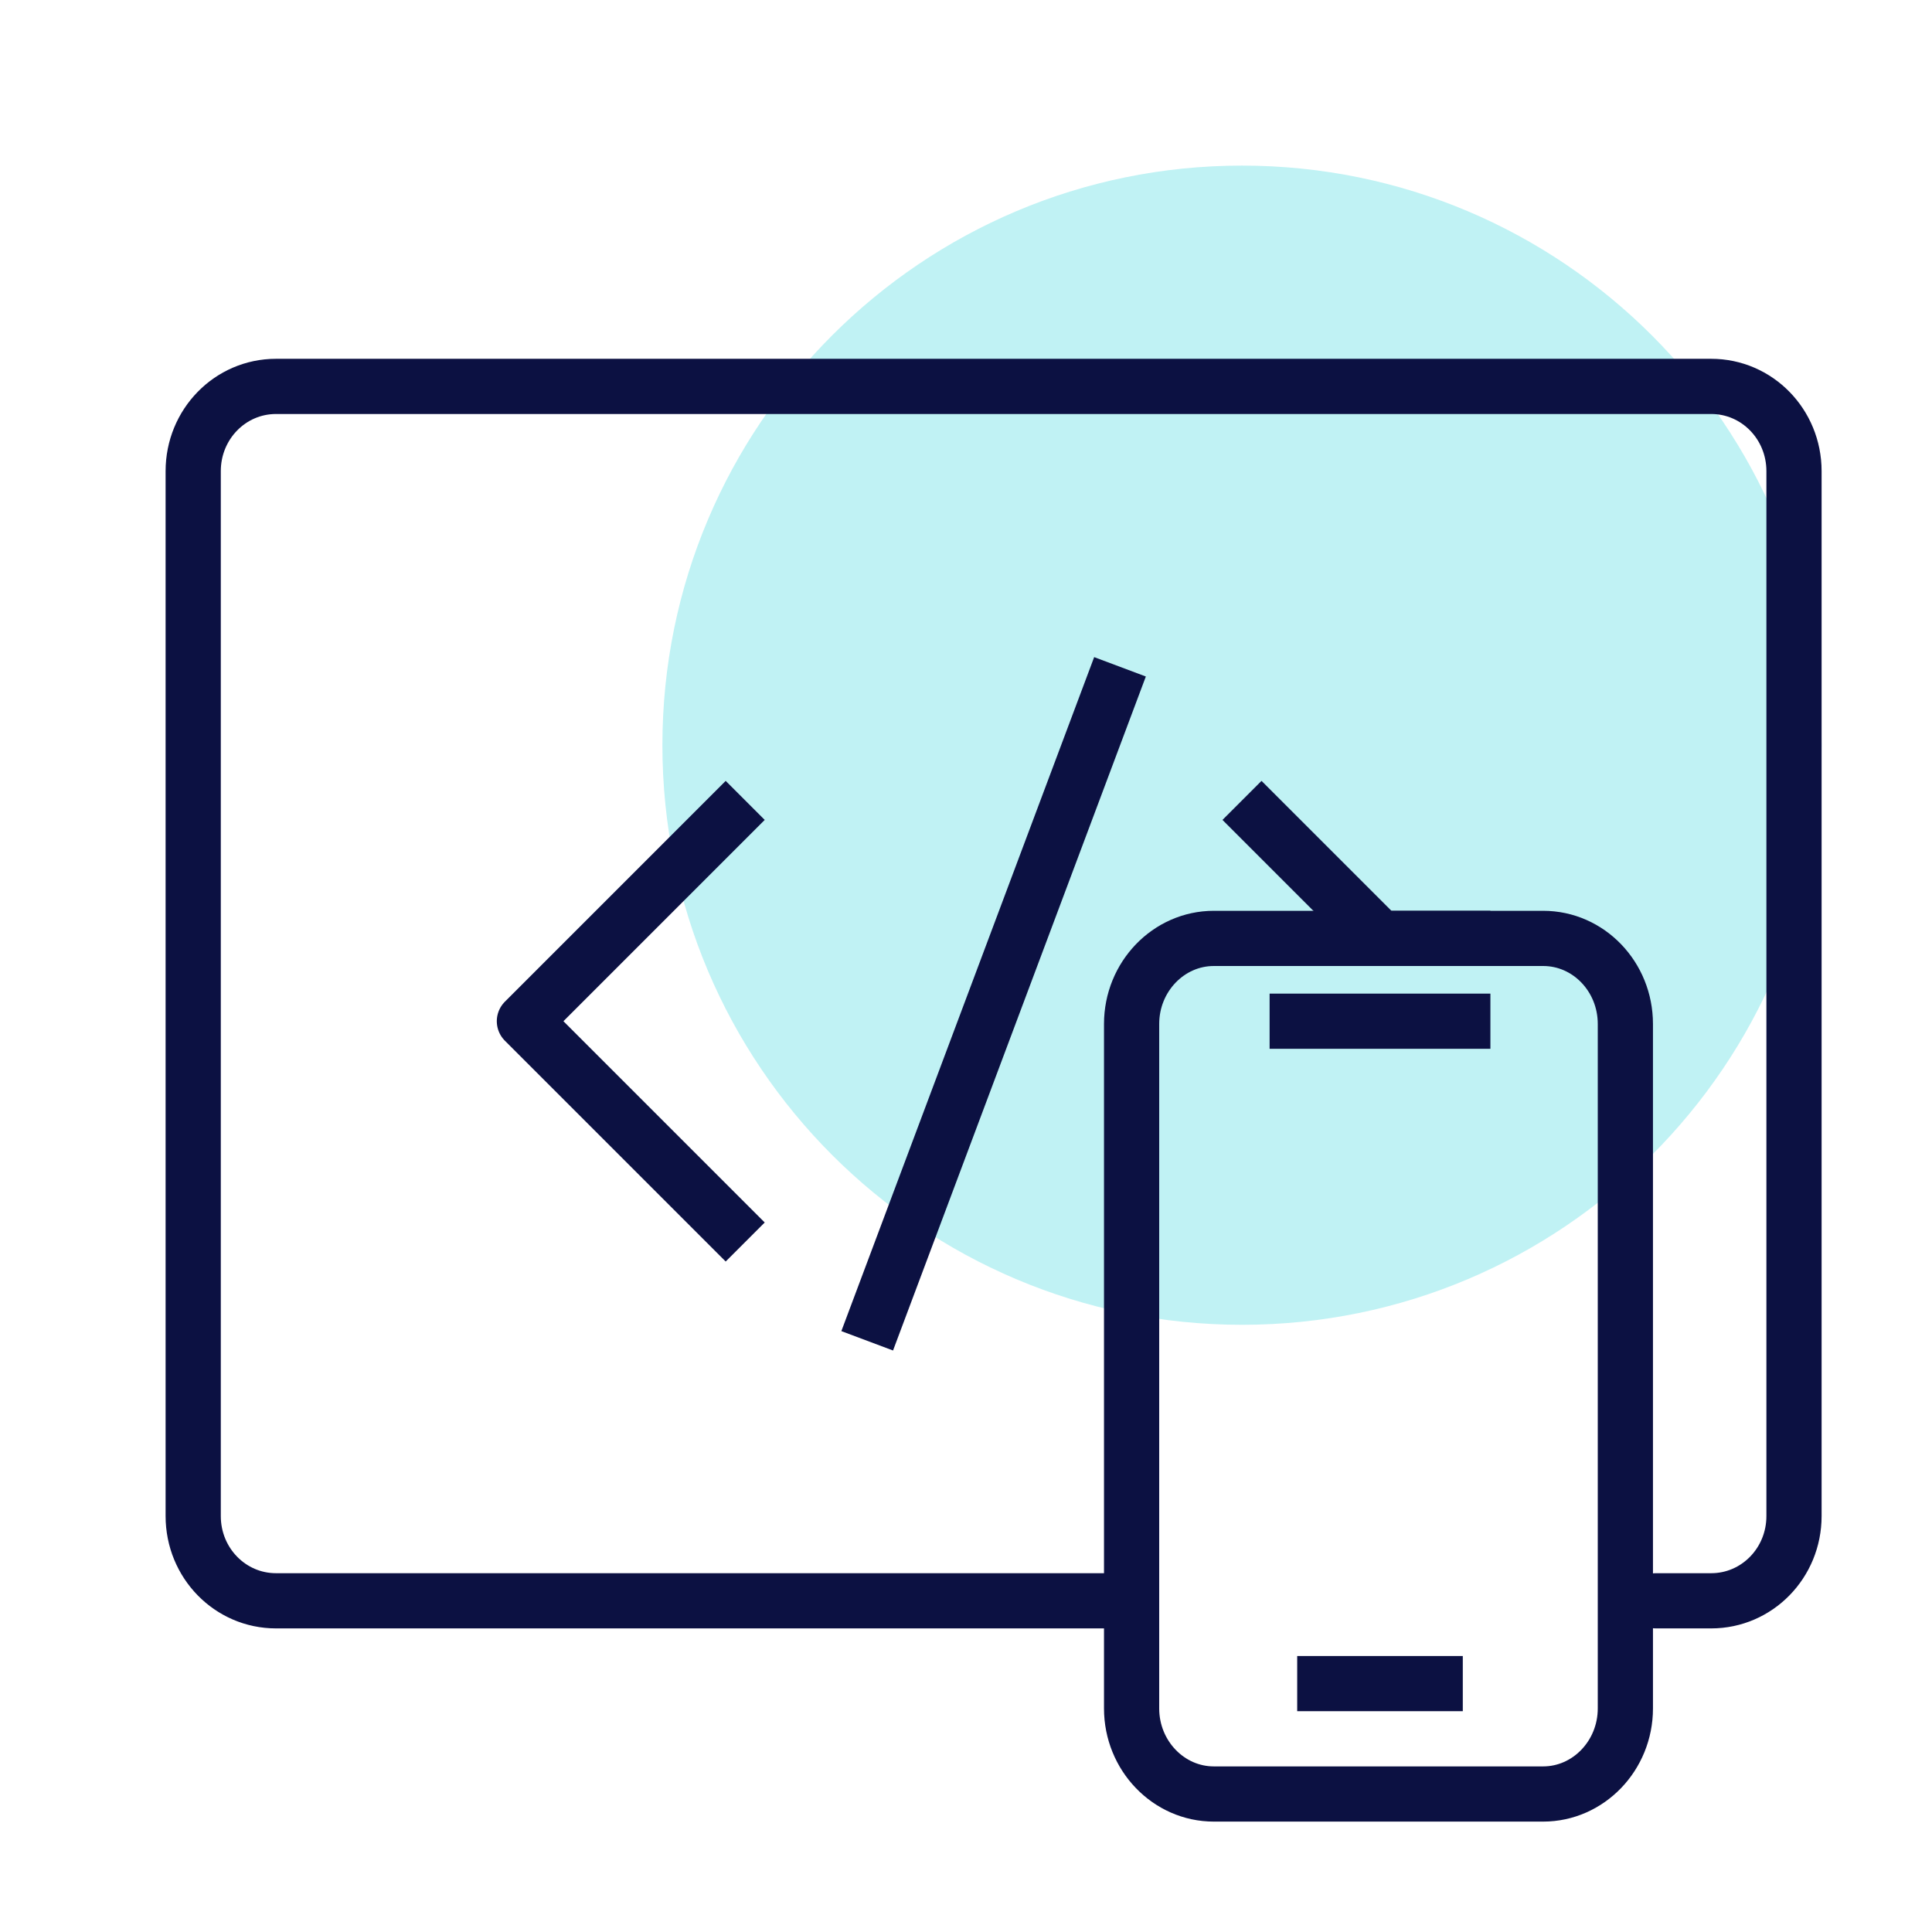
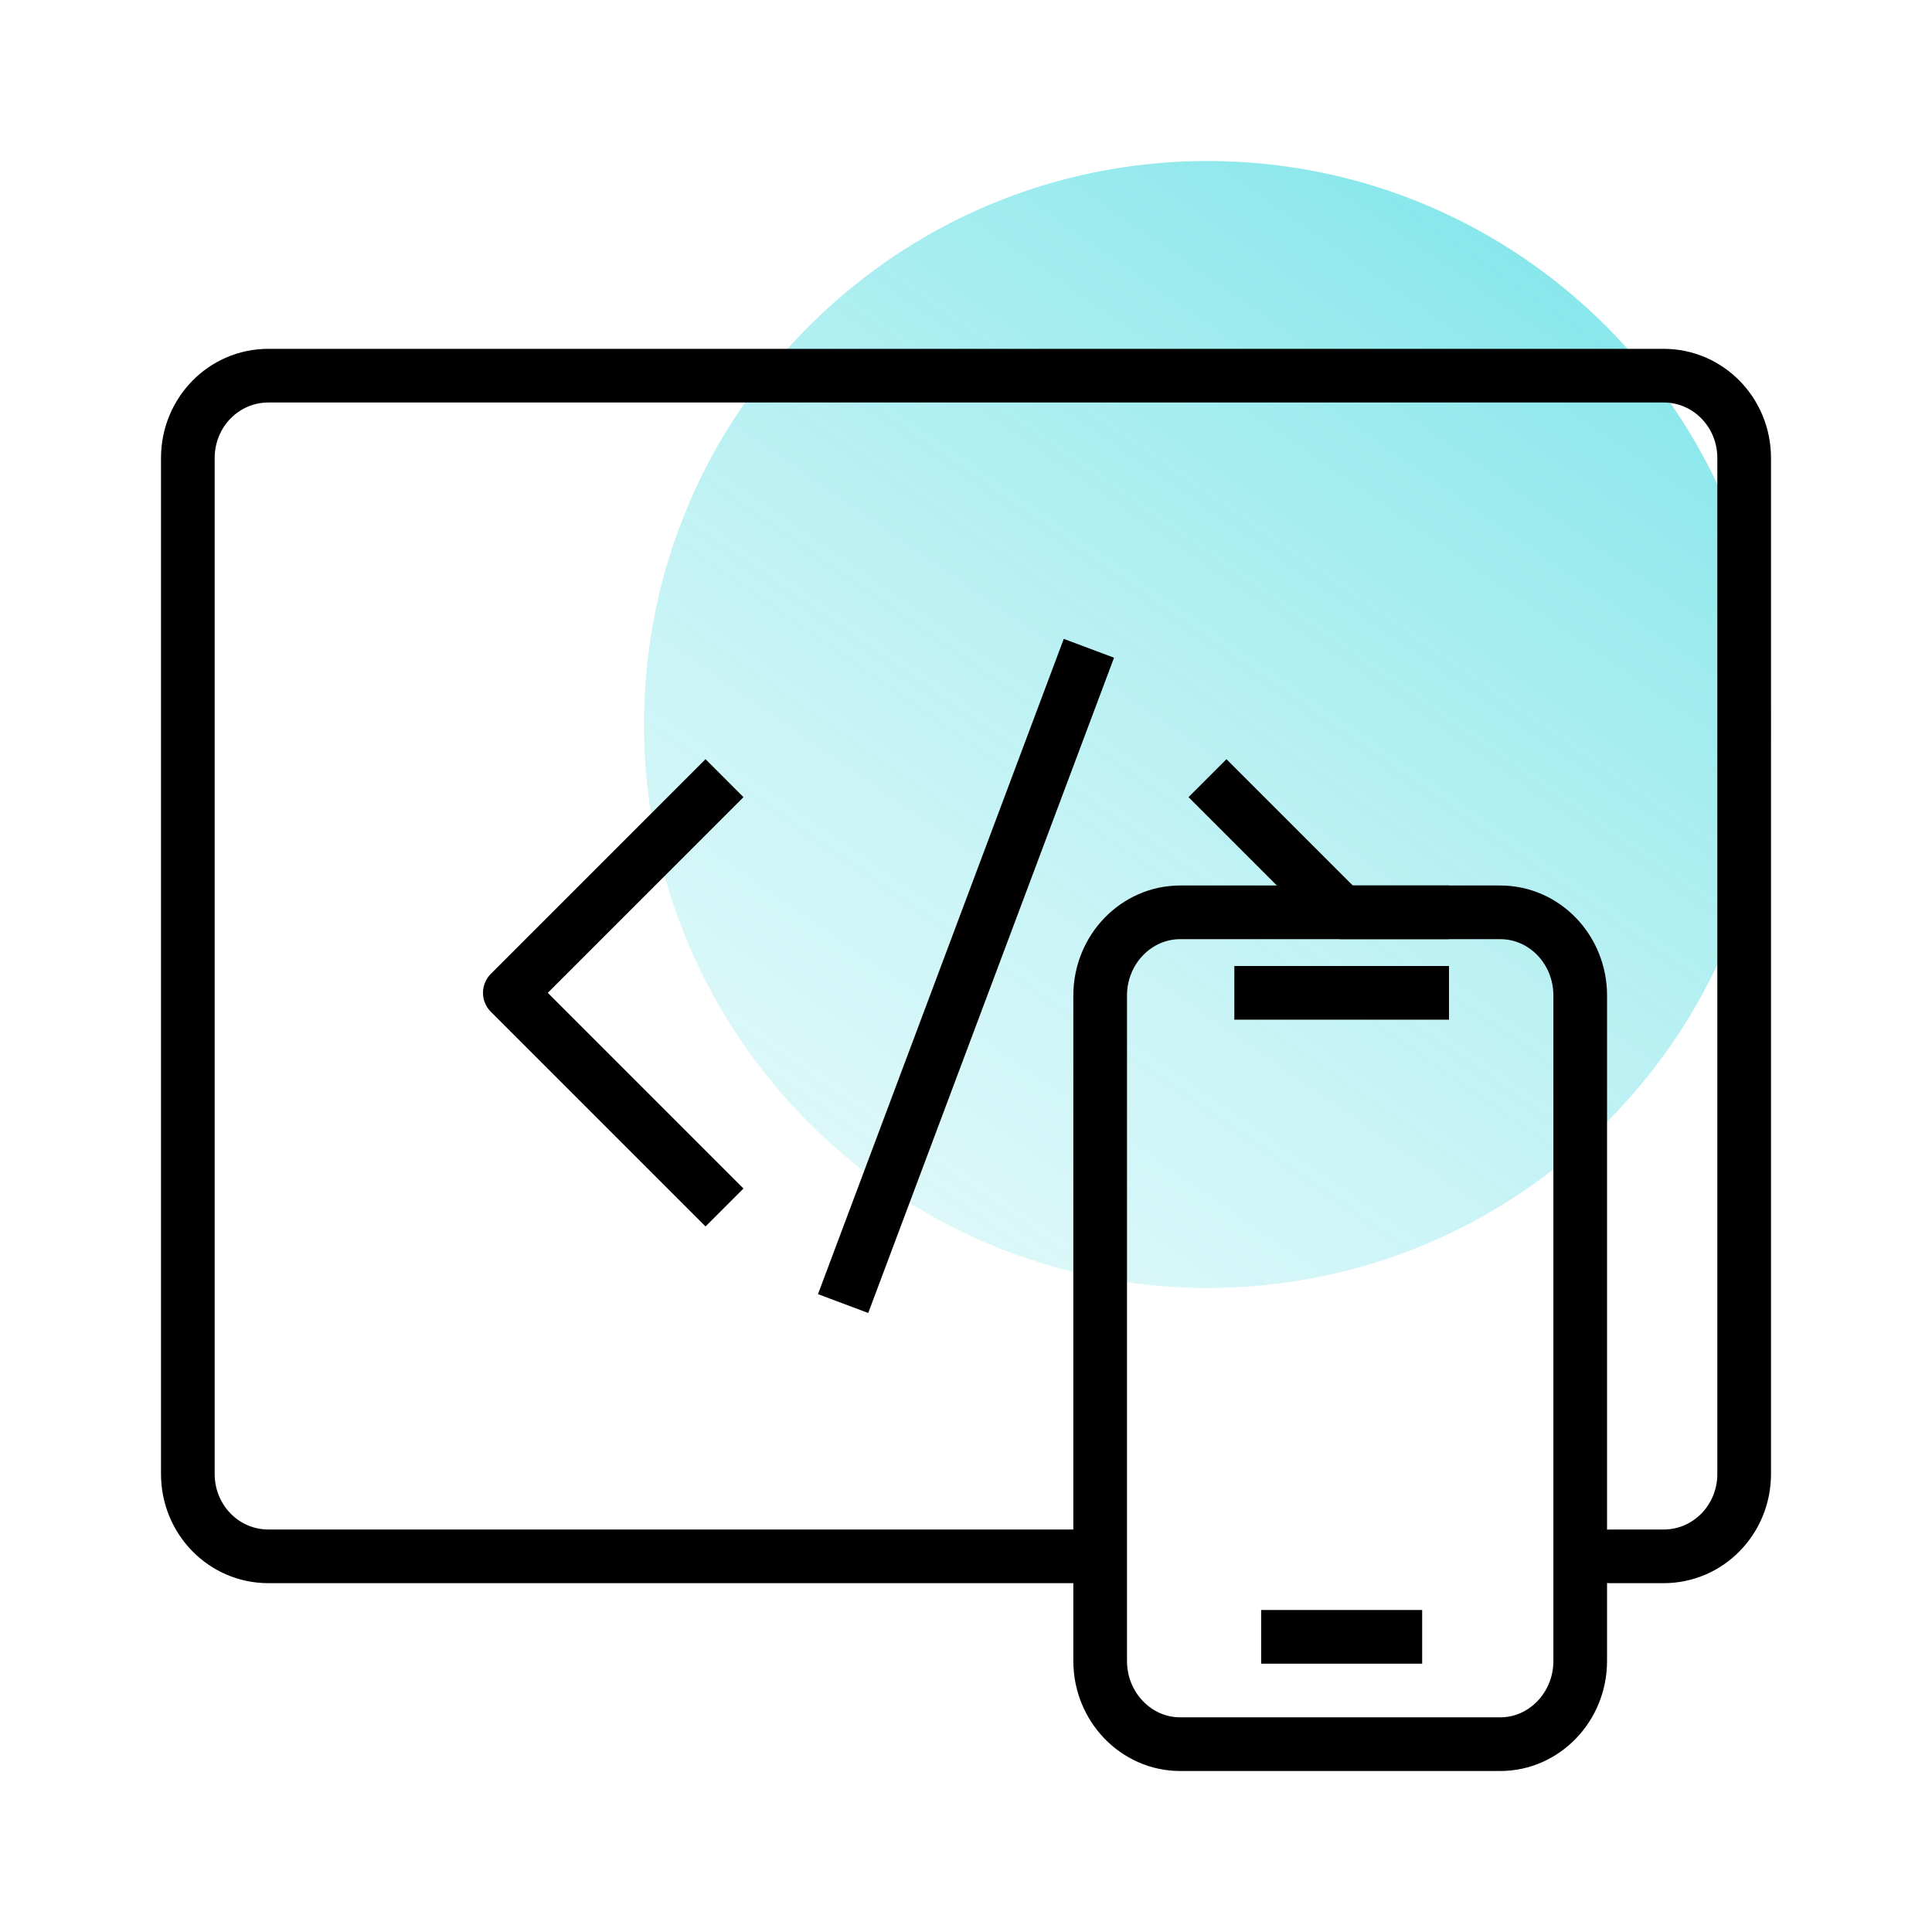
- <svg xmlns="http://www.w3.org/2000/svg" width="70" height="70" viewBox="0 0 70 70" fill="none">
-   <path d="M45 48c11.598 0 21-9.402 21-21S56.598 6 45 6s-21 9.402-21 21 9.402 21 21 21z" fill="#c0f2f4"> </path>
-   <path d="M40 58H10c-1.66 0-3-1.37-3-3.07V17.07C7 15.37 8.34 14 10 14h52c1.66 0 3 1.37 3 3.07v37.86c0 1.7-1.34 3.07-3 3.07h-2" stroke="#0c1142" stroke-width="2" stroke-miterlimit="10" stroke-linecap="round" stroke-linejoin="round"> </path>
-   <path d="M53 61h-6M54 37h-8M40.58 24.16l-9.16 24.42M27 29l-8 8 8 8M54 34h-4l-5-5" stroke="#0c1142" stroke-width="2" stroke-miterlimit="10" stroke-linejoin="round"> </path>
-   <path d="M43.98 34h11.93c1.65 0 2.98 1.39 2.98 3.1v24.8c0 1.71-1.34 3.1-2.98 3.1H43.98C42.34 65 41 63.61 41 61.9V37.1c0-1.71 1.34-3.1 2.98-3.1z" stroke="#0c1142" stroke-width="2" stroke-miterlimit="10" stroke-linejoin="round"> </path>
+ <svg xmlns="http://www.w3.org/2000/svg" width="72" height="72" fill="none">
+   <path d="M45 48c11.598 0 21-9.402 21-21S56.598 6 45 6s-21 9.402-21 21 9.402 21 21 21z" fill="url(#paint0_linear)" />
+   <path d="M40 58H10c-1.66 0-3-1.37-3-3.07V17.07C7 15.37 8.34 14 10 14h52c1.66 0 3 1.37 3 3.07v37.86c0 1.7-1.34 3.07-3 3.07h-2" stroke="currentColor" stroke-width="2" stroke-miterlimit="10" stroke-linecap="round" stroke-linejoin="round" />
+   <path d="M53 61h-6M54 37h-8M40.58 24.16l-9.16 24.42M27 29l-8 8 8 8M54 34h-4l-5-5" stroke="currentColor" stroke-width="2" stroke-miterlimit="10" stroke-linejoin="round" />
+   <path d="M43.98 34h11.93c1.65 0 2.98 1.39 2.98 3.1v24.8c0 1.71-1.34 3.1-2.98 3.1H43.98C42.34 65 41 63.61 41 61.9V37.1c0-1.71 1.34-3.1 2.98-3.1z" stroke="currentColor" stroke-width="2" stroke-miterlimit="10" stroke-linejoin="round" />
  <defs>
    <linearGradient id="paint0_linear" x1="70.2" y1="-3.45" x2="25.054" y2="61.734" gradientUnits="userSpaceOnUse">
-       <stop stop-color="#2BD4DB" stop-opacity=".8"> </stop>
-       <stop offset="1" stop-color="#D5F6F8" stop-opacity=".3"> </stop>
+       <stop stop-color="#2BD4DB" stop-opacity=".8" />
+       <stop offset="1" stop-color="#D5F6F8" stop-opacity=".3" />
    </linearGradient>
  </defs>
</svg>
